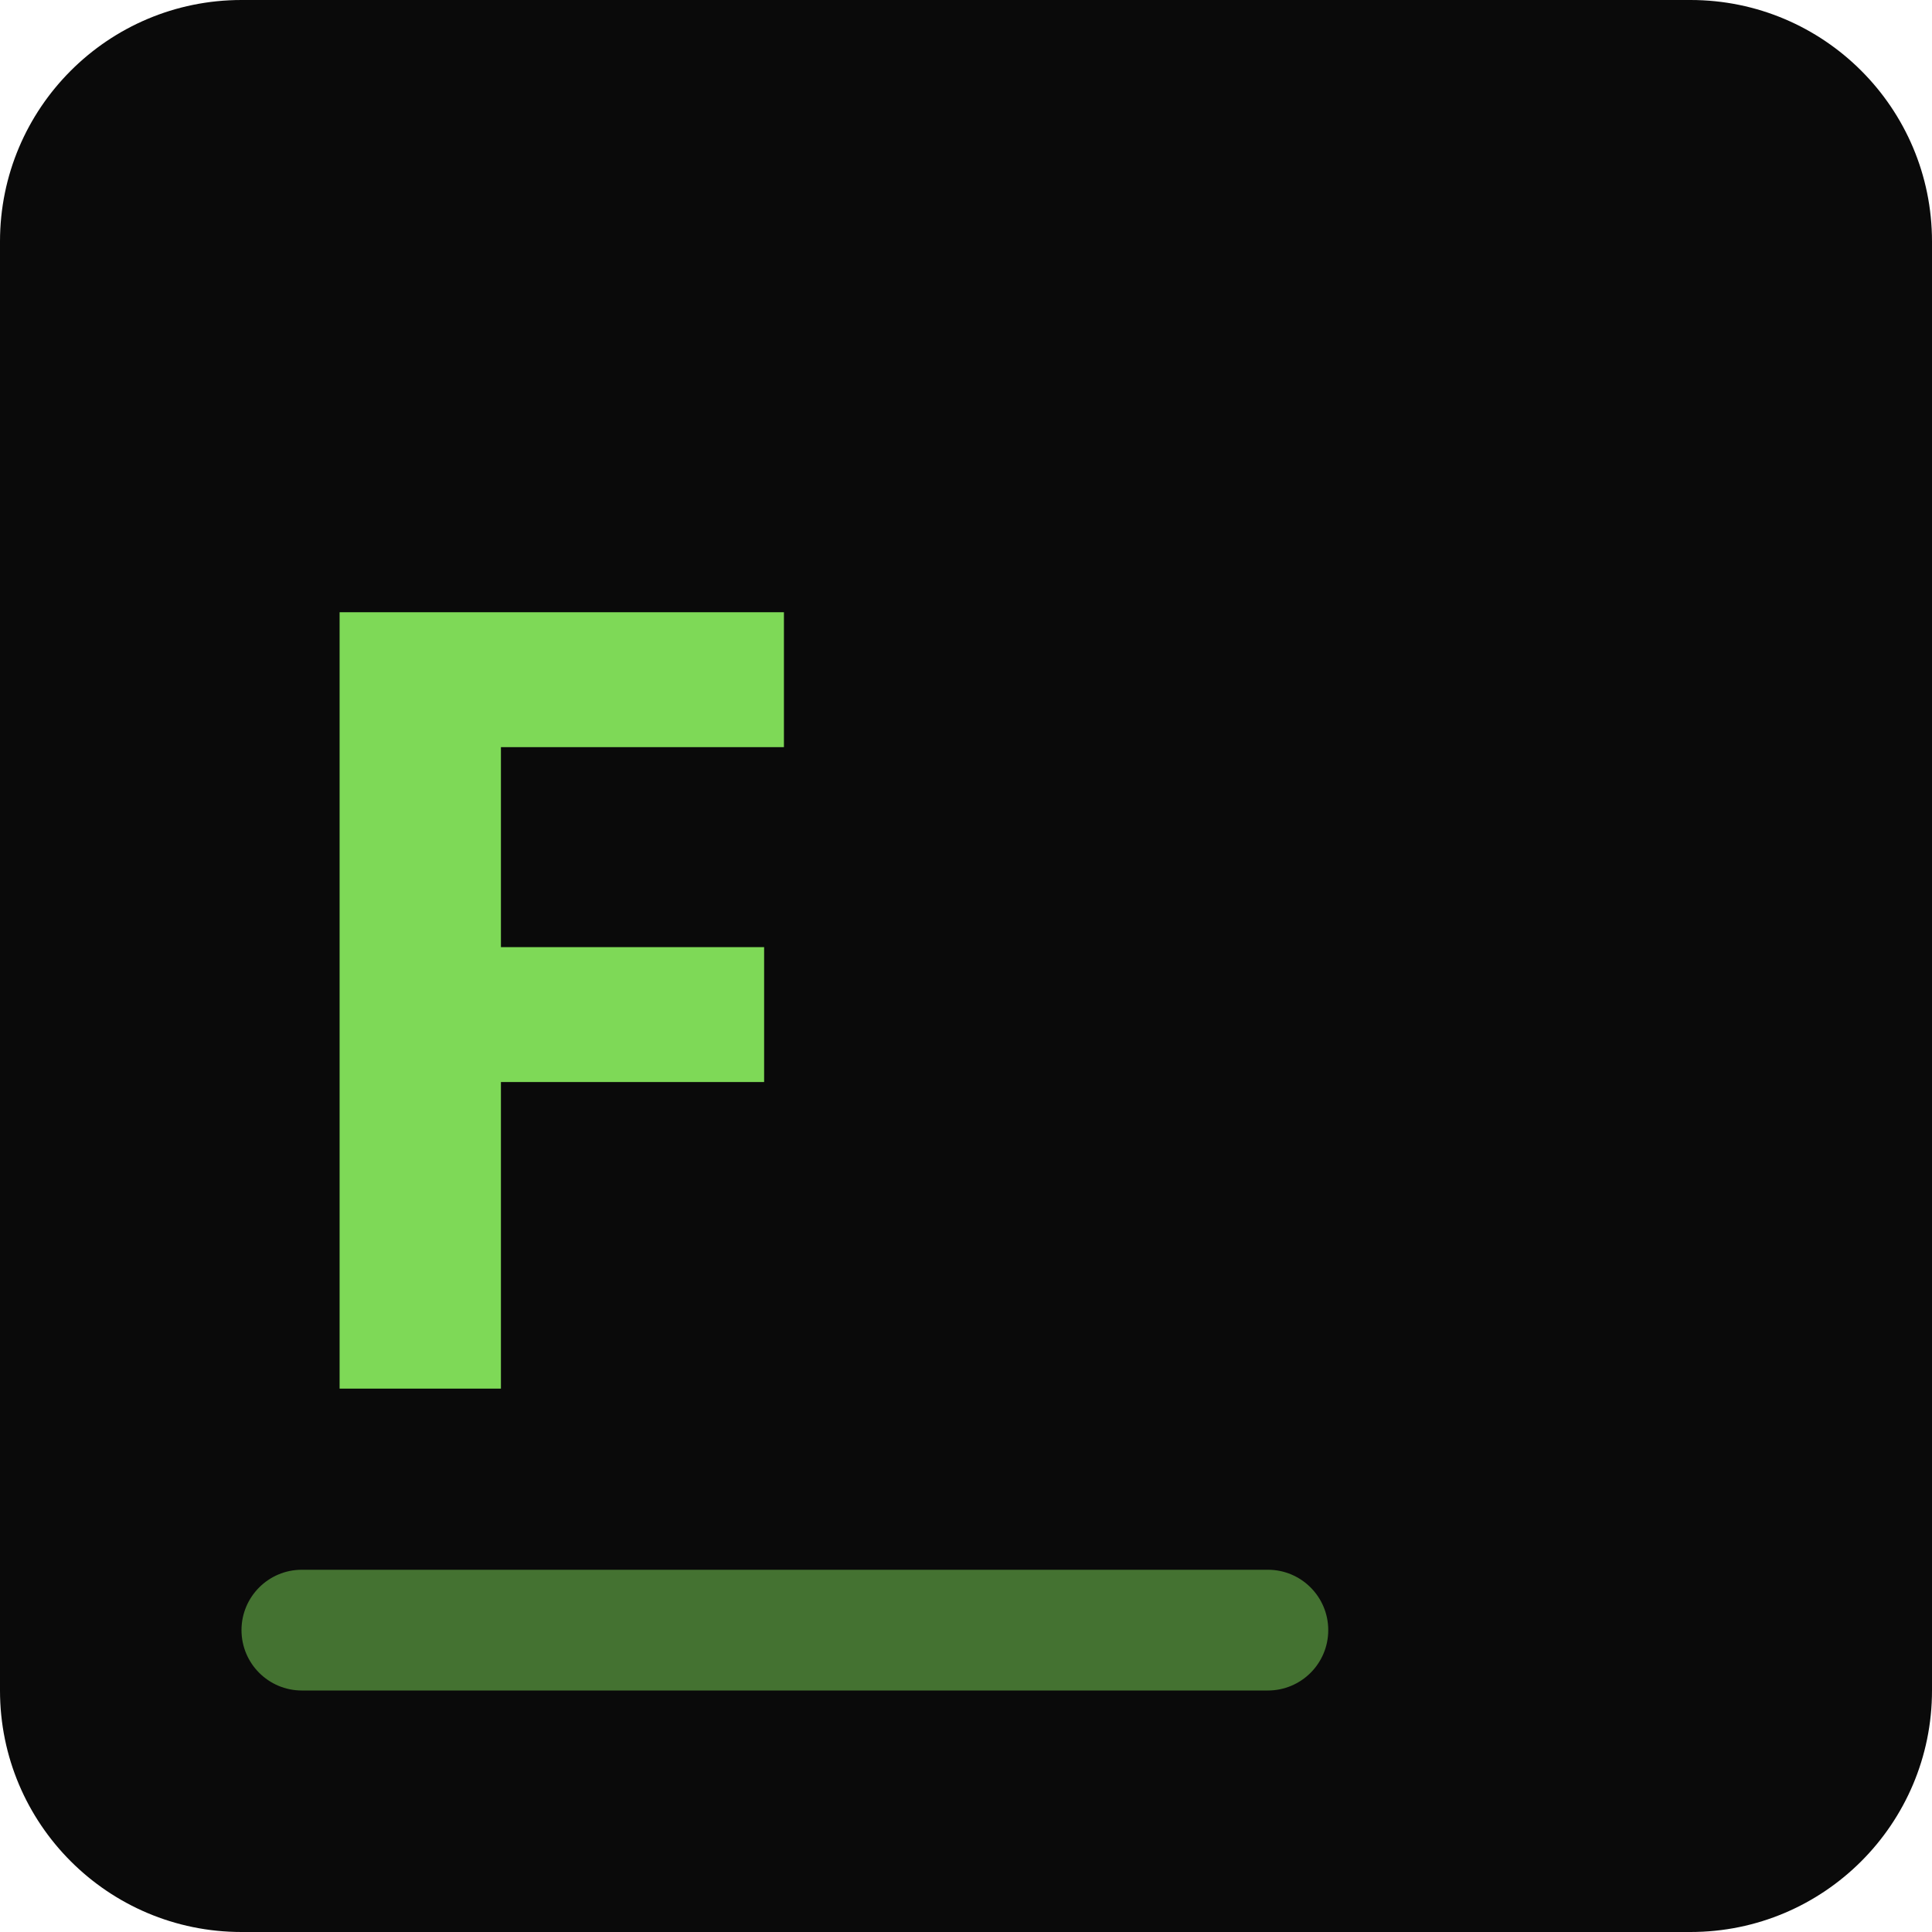
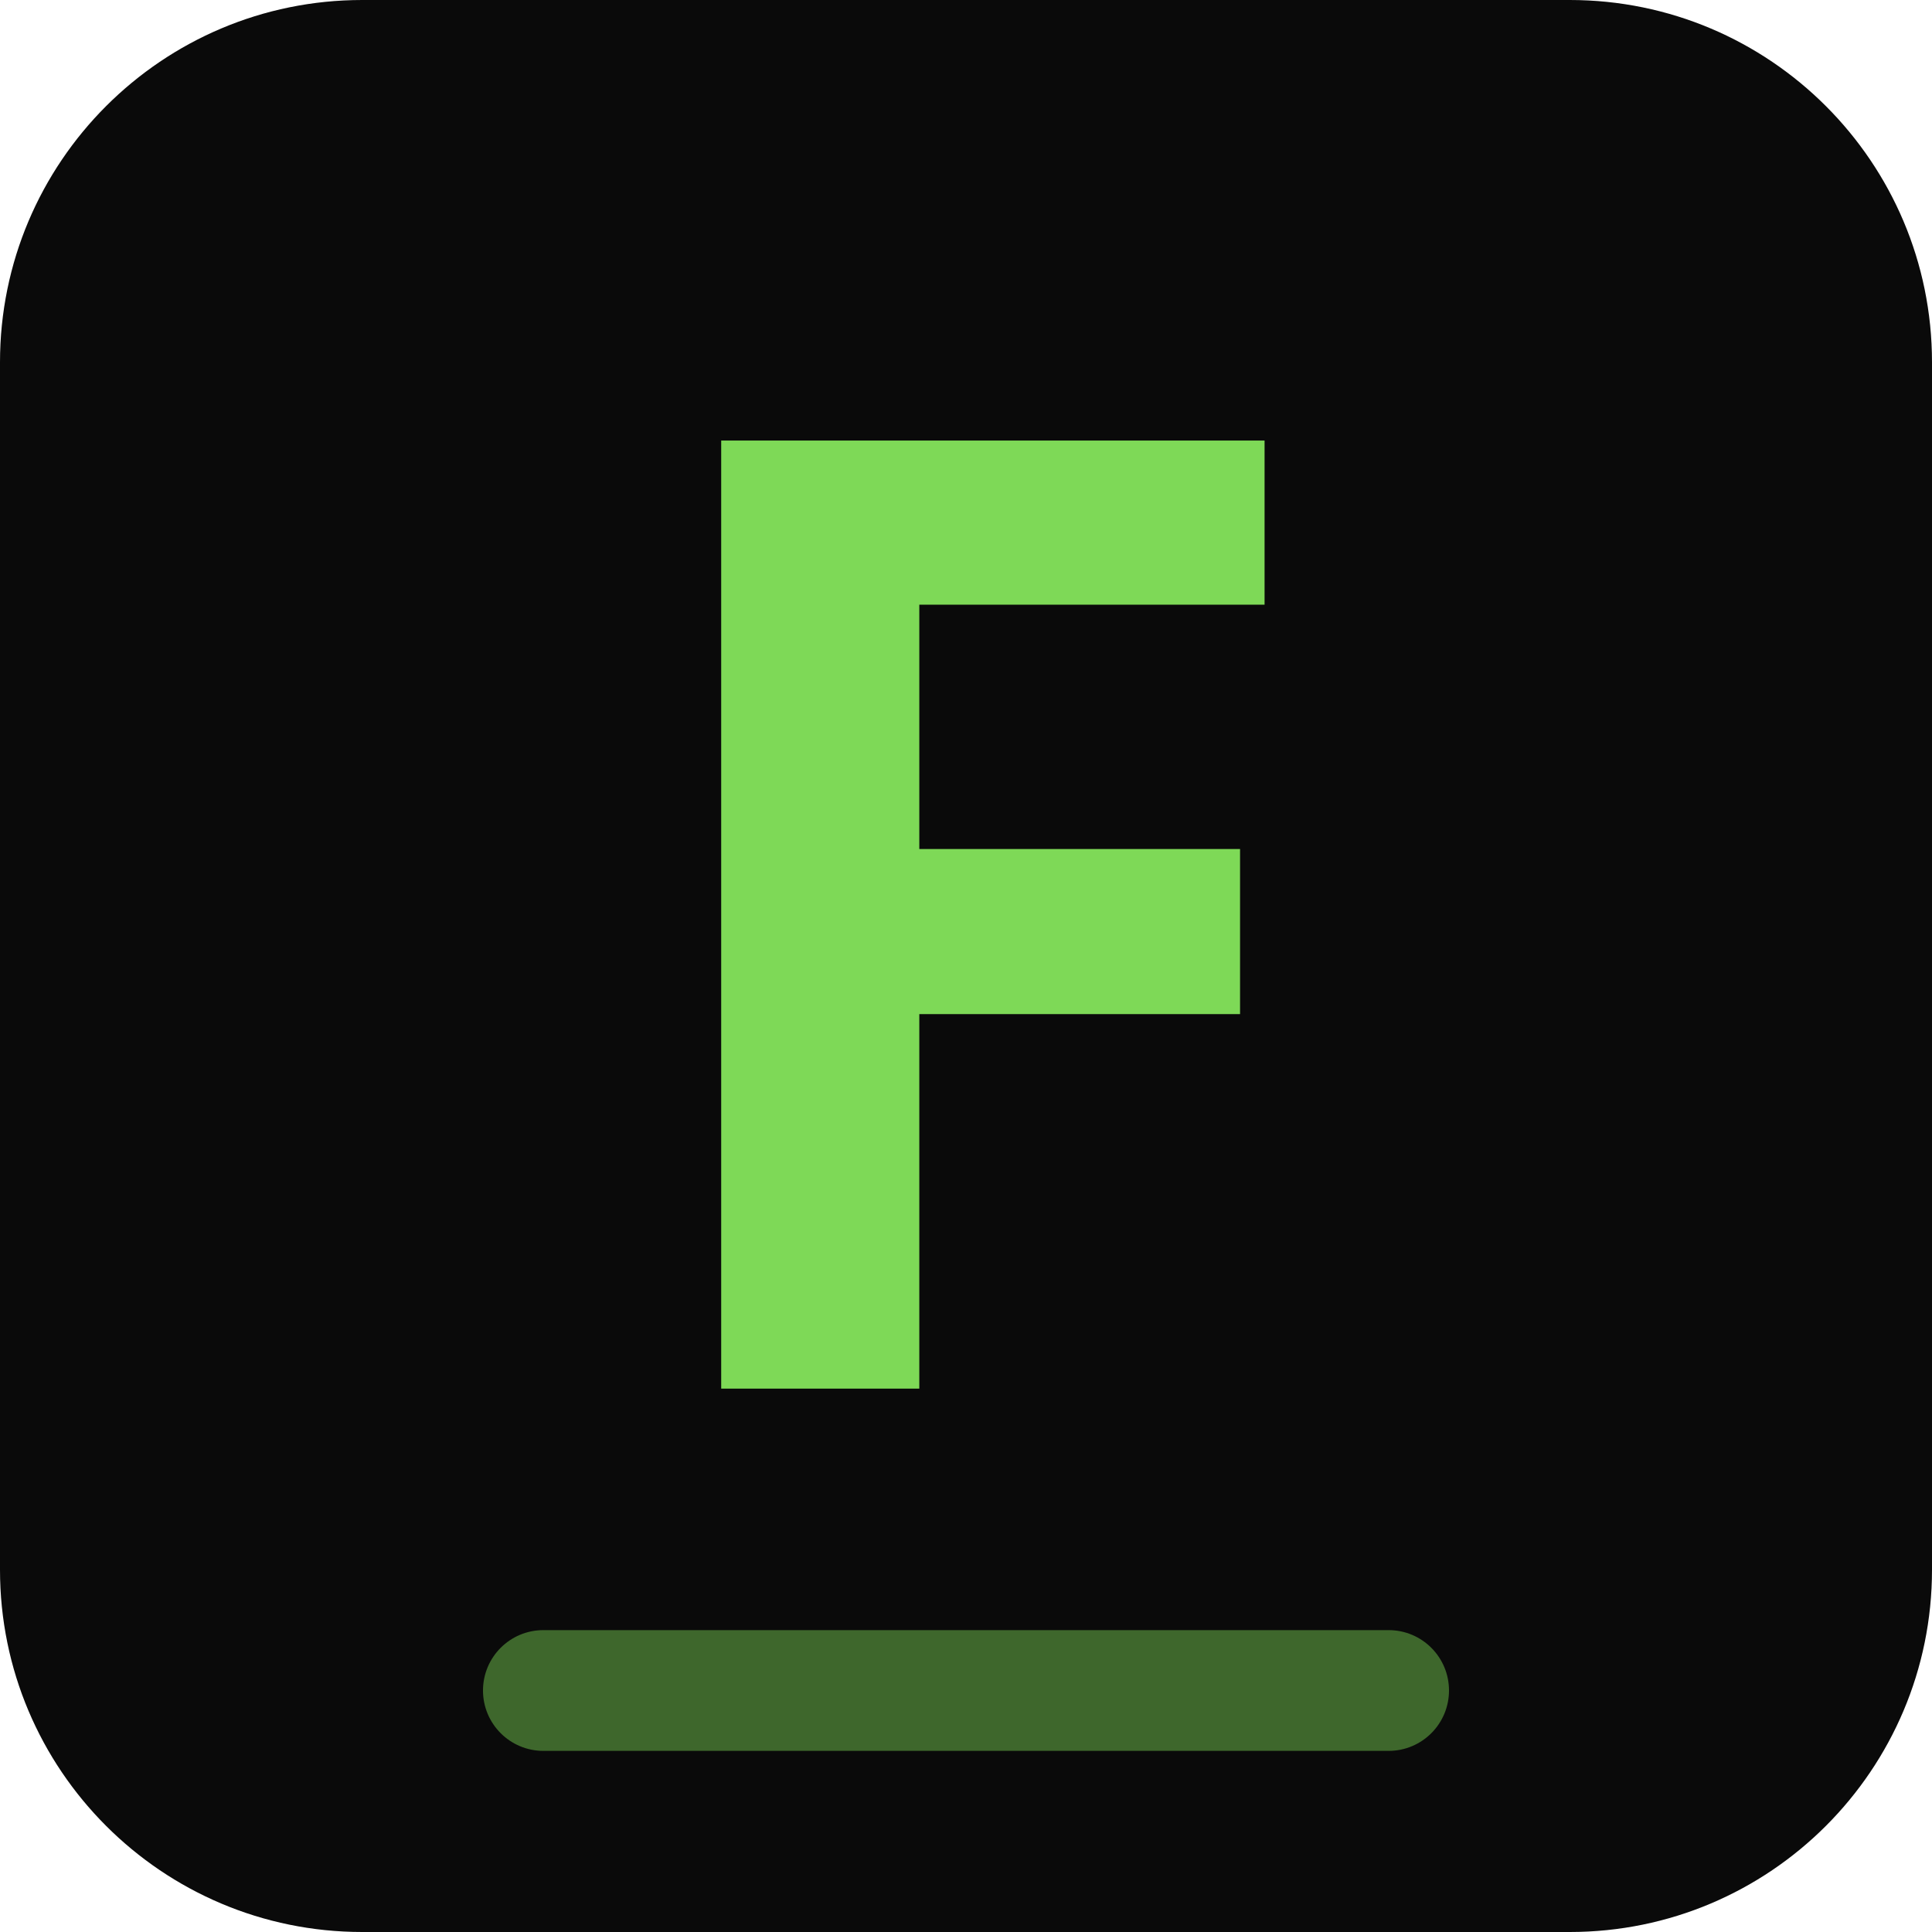
<svg xmlns="http://www.w3.org/2000/svg" viewBox="0 0 32 32">
-   <rect width="32" height="32" fill="#0a0a0a" rx="4" />
-   <text x="4" y="23" font-family="Arial Black, sans-serif" font-size="18" fill="#7ed957" font-weight="900">F</text>
-   <rect x="4" y="26" width="18" height="2" fill="#7ed957" opacity="0.5" rx="1" />
+   <rect width="32" height="32" rx="6" fill="#0a0a0a" />
+   <text x="16" y="23" font-family="Arial Black, sans-serif" font-size="22" font-weight="900" fill="#7ed957" text-anchor="middle" letter-spacing="-1">F</text>
+   <rect x="8" y="27" width="16" height="2" fill="#7ed957" opacity="0.45" rx="1" />
</svg>
